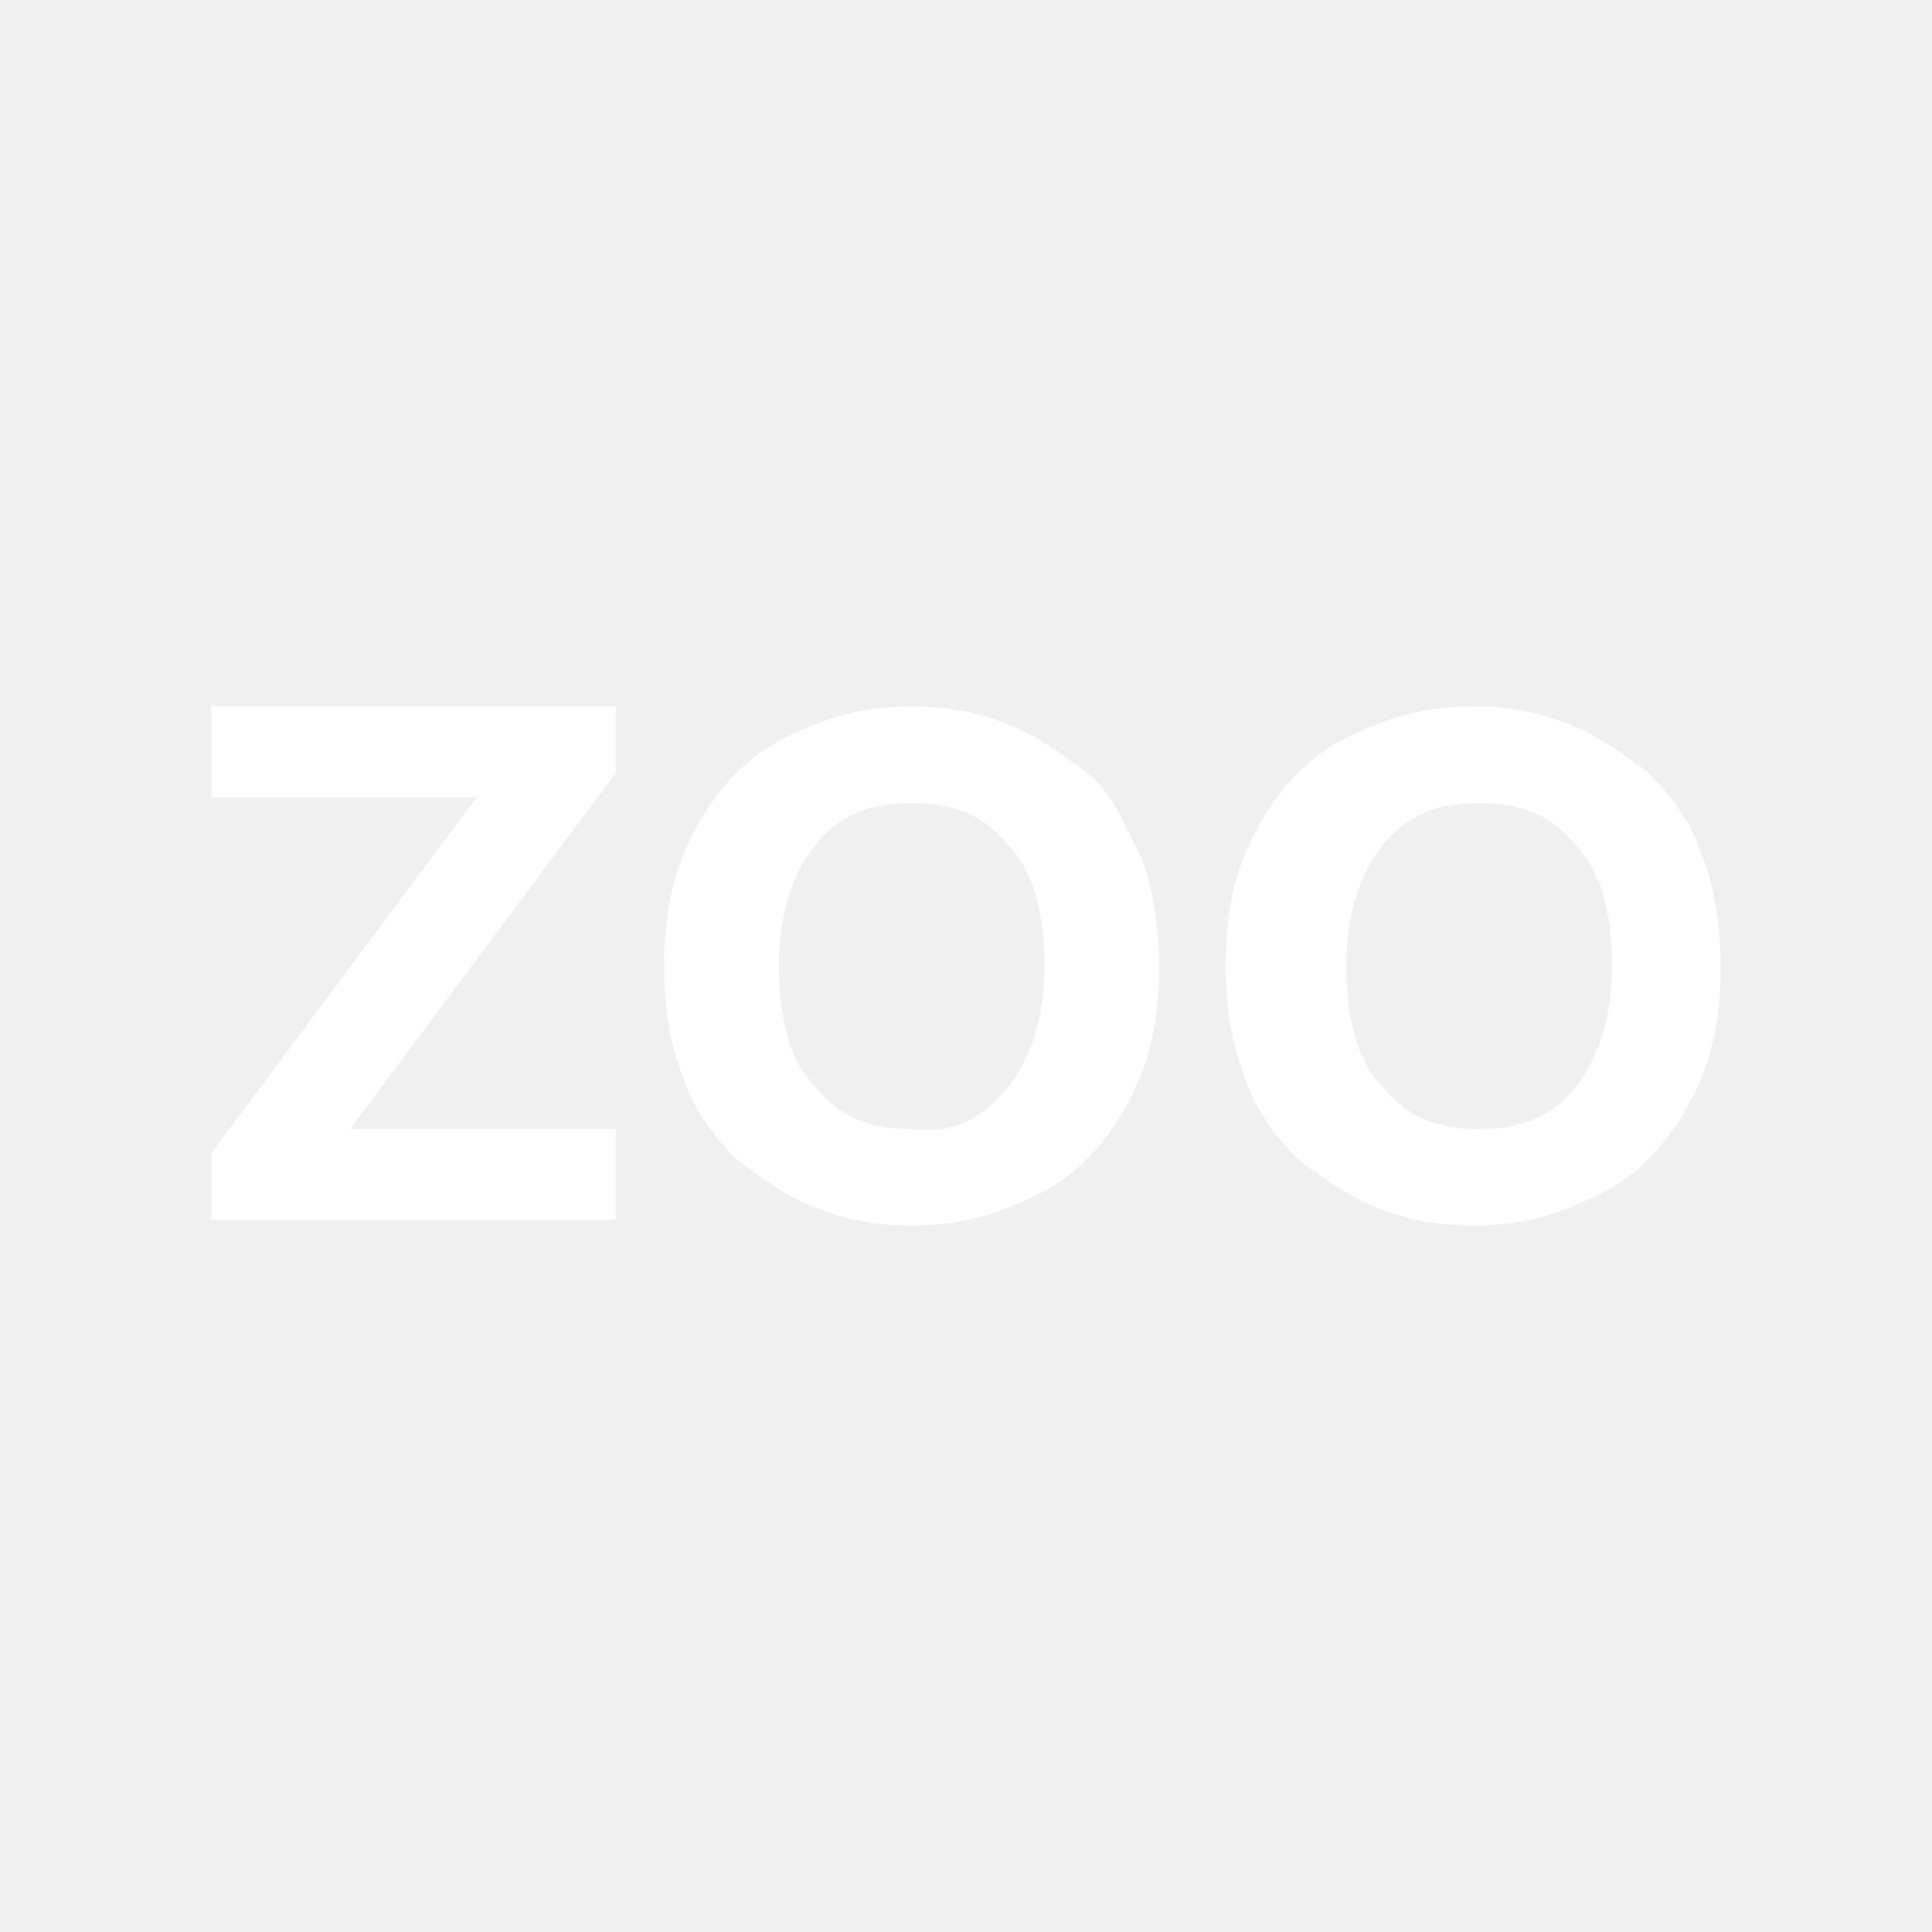
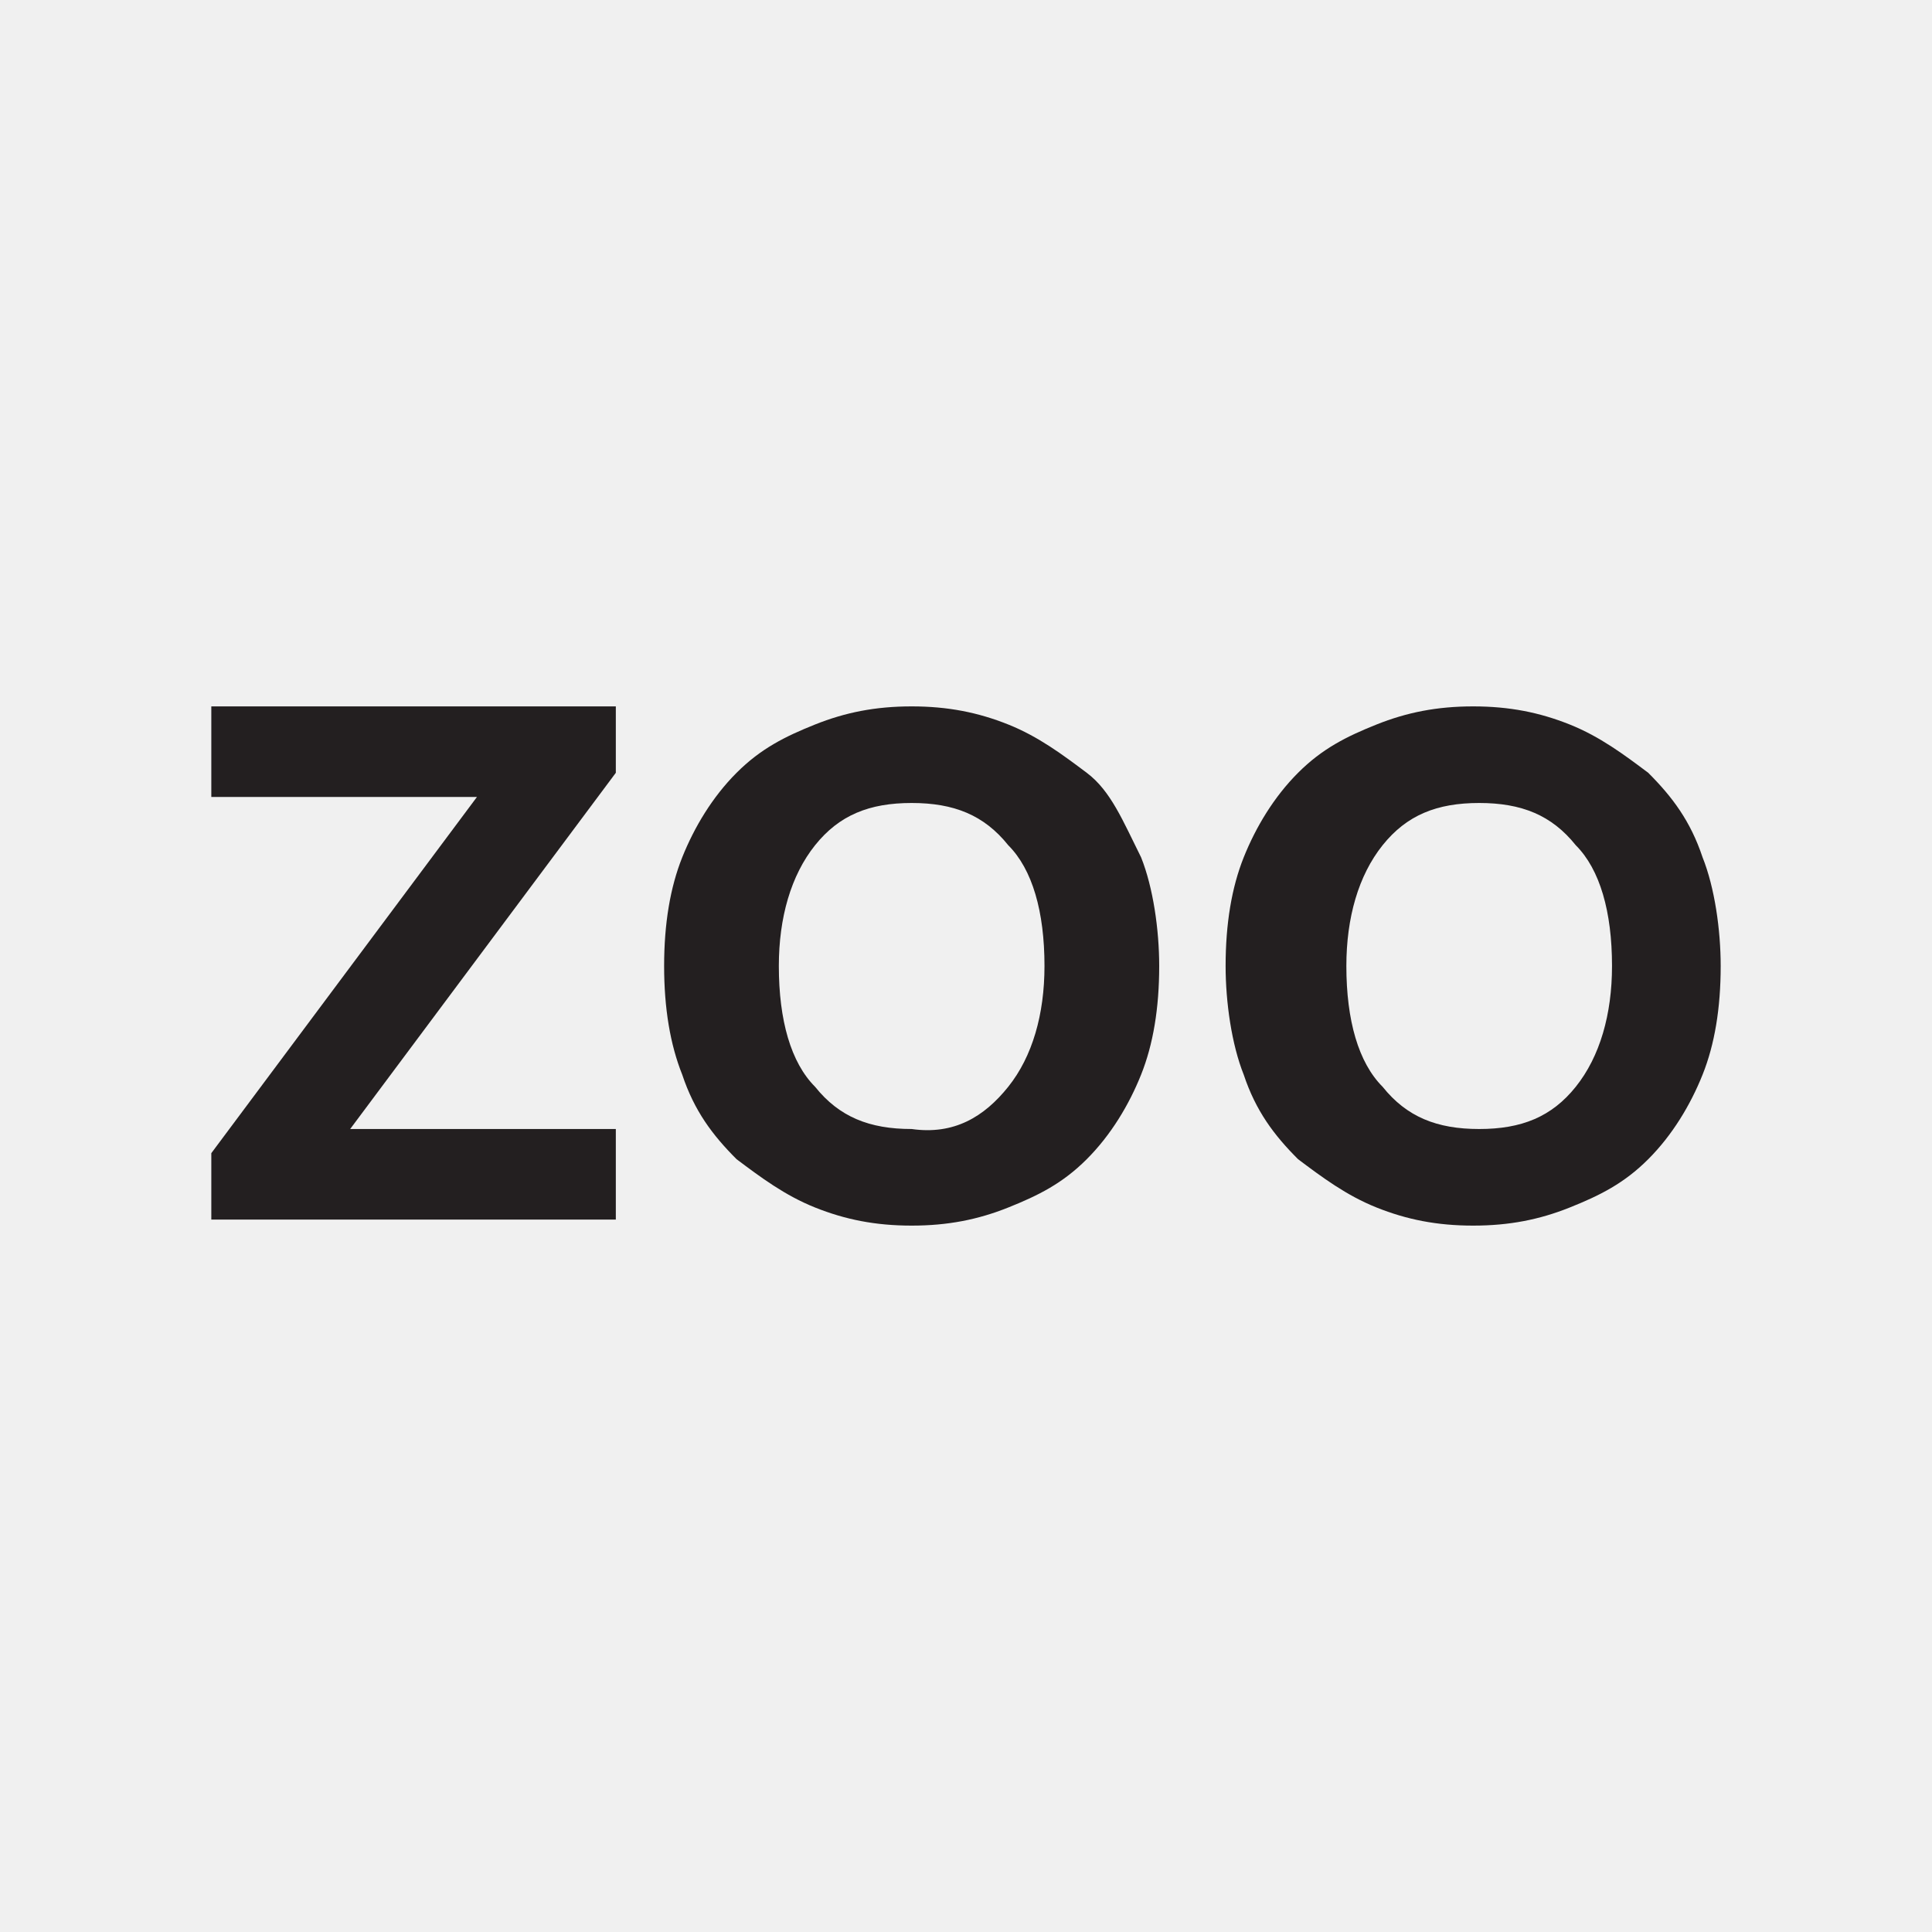
<svg xmlns="http://www.w3.org/2000/svg" version="1.1" id="Layer_1" x="0px" y="0px" viewBox="0 0 32 32" style="enable-background:new 0 0 32 32;" xml:space="preserve">
  <style type="text/css">
	.st0{enable-background:new    ;}
- 	.st1{fill:#FFFFFF;}
+ 	.st1{fill:#231F20;}
</style>
  <g class="st0">
    <path class="st1" d="M3.5,20.2v-1.1l4.4-5.9H3.5v-1.5h6.7v1.1l-4.4,5.9h4.4v1.5H3.5z" />
    <path class="st1" d="M18.9,14.2c0.2,0.5,0.3,1.2,0.3,1.8c0,0.7-0.1,1.3-0.3,1.8c-0.2,0.5-0.5,1-0.9,1.4s-0.8,0.6-1.3,0.8   c-0.5,0.2-1,0.3-1.6,0.3S14,20.2,13.5,20s-0.9-0.5-1.3-0.8c-0.4-0.4-0.7-0.8-0.9-1.4C11.1,17.3,11,16.7,11,16   c0-0.7,0.1-1.3,0.3-1.8s0.5-1,0.9-1.4s0.8-0.6,1.3-0.8s1-0.3,1.6-0.3s1.1,0.1,1.6,0.3s0.9,0.5,1.3,0.8S18.6,13.6,18.9,14.2z    M16.7,18c0.4-0.5,0.6-1.2,0.6-2c0-0.9-0.2-1.6-0.6-2c-0.4-0.5-0.9-0.7-1.6-0.7c-0.7,0-1.2,0.2-1.6,0.7c-0.4,0.5-0.6,1.2-0.6,2   c0,0.9,0.2,1.6,0.6,2c0.4,0.5,0.9,0.7,1.6,0.7C15.8,18.8,16.3,18.5,16.7,18z" />
-     <path class="st1" d="M28.2,14.2c0.2,0.5,0.3,1.2,0.3,1.8c0,0.7-0.1,1.3-0.3,1.8c-0.2,0.5-0.5,1-0.9,1.4S26.5,19.8,26,20   c-0.5,0.2-1,0.3-1.6,0.3s-1.1-0.1-1.6-0.3s-0.9-0.5-1.3-0.8c-0.4-0.4-0.7-0.8-0.9-1.4c-0.2-0.5-0.3-1.2-0.3-1.8   c0-0.7,0.1-1.3,0.3-1.8c0.2-0.5,0.5-1,0.9-1.4s0.8-0.6,1.3-0.8s1-0.3,1.6-0.3s1.1,0.1,1.6,0.3s0.9,0.5,1.3,0.8   C27.7,13.2,28,13.6,28.2,14.2z M26.1,18c0.4-0.5,0.6-1.2,0.6-2c0-0.9-0.2-1.6-0.6-2c-0.4-0.5-0.9-0.7-1.6-0.7s-1.2,0.2-1.6,0.7   s-0.6,1.2-0.6,2c0,0.9,0.2,1.6,0.6,2c0.4,0.5,0.9,0.7,1.6,0.7S25.7,18.5,26.1,18z" />
+     <path class="st1" d="M28.2,14.2c0.2,0.5,0.3,1.2,0.3,1.8c0,0.7-0.1,1.3-0.3,1.8c-0.2,0.5-0.5,1-0.9,1.4S26.5,19.8,26,20   s-1,0.3-1.6,0.3s-1.1-0.1-1.6-0.3s-0.9-0.5-1.3-0.8c-0.4-0.4-0.7-0.8-0.9-1.4c-0.2-0.5-0.3-1.2-0.3-1.8c0-0.7,0.1-1.3,0.3-1.8   c0.2-0.5,0.5-1,0.9-1.4s0.8-0.6,1.3-0.8s1-0.3,1.6-0.3s1.1,0.1,1.6,0.3s0.9,0.5,1.3,0.8C27.7,13.2,28,13.6,28.2,14.2z M26.1,18   c0.4-0.5,0.6-1.2,0.6-2c0-0.9-0.2-1.6-0.6-2c-0.4-0.5-0.9-0.7-1.6-0.7s-1.2,0.2-1.6,0.7s-0.6,1.2-0.6,2c0,0.9,0.2,1.6,0.6,2   c0.4,0.5,0.9,0.7,1.6,0.7S25.7,18.5,26.1,18z" />
  </g>
</svg>
